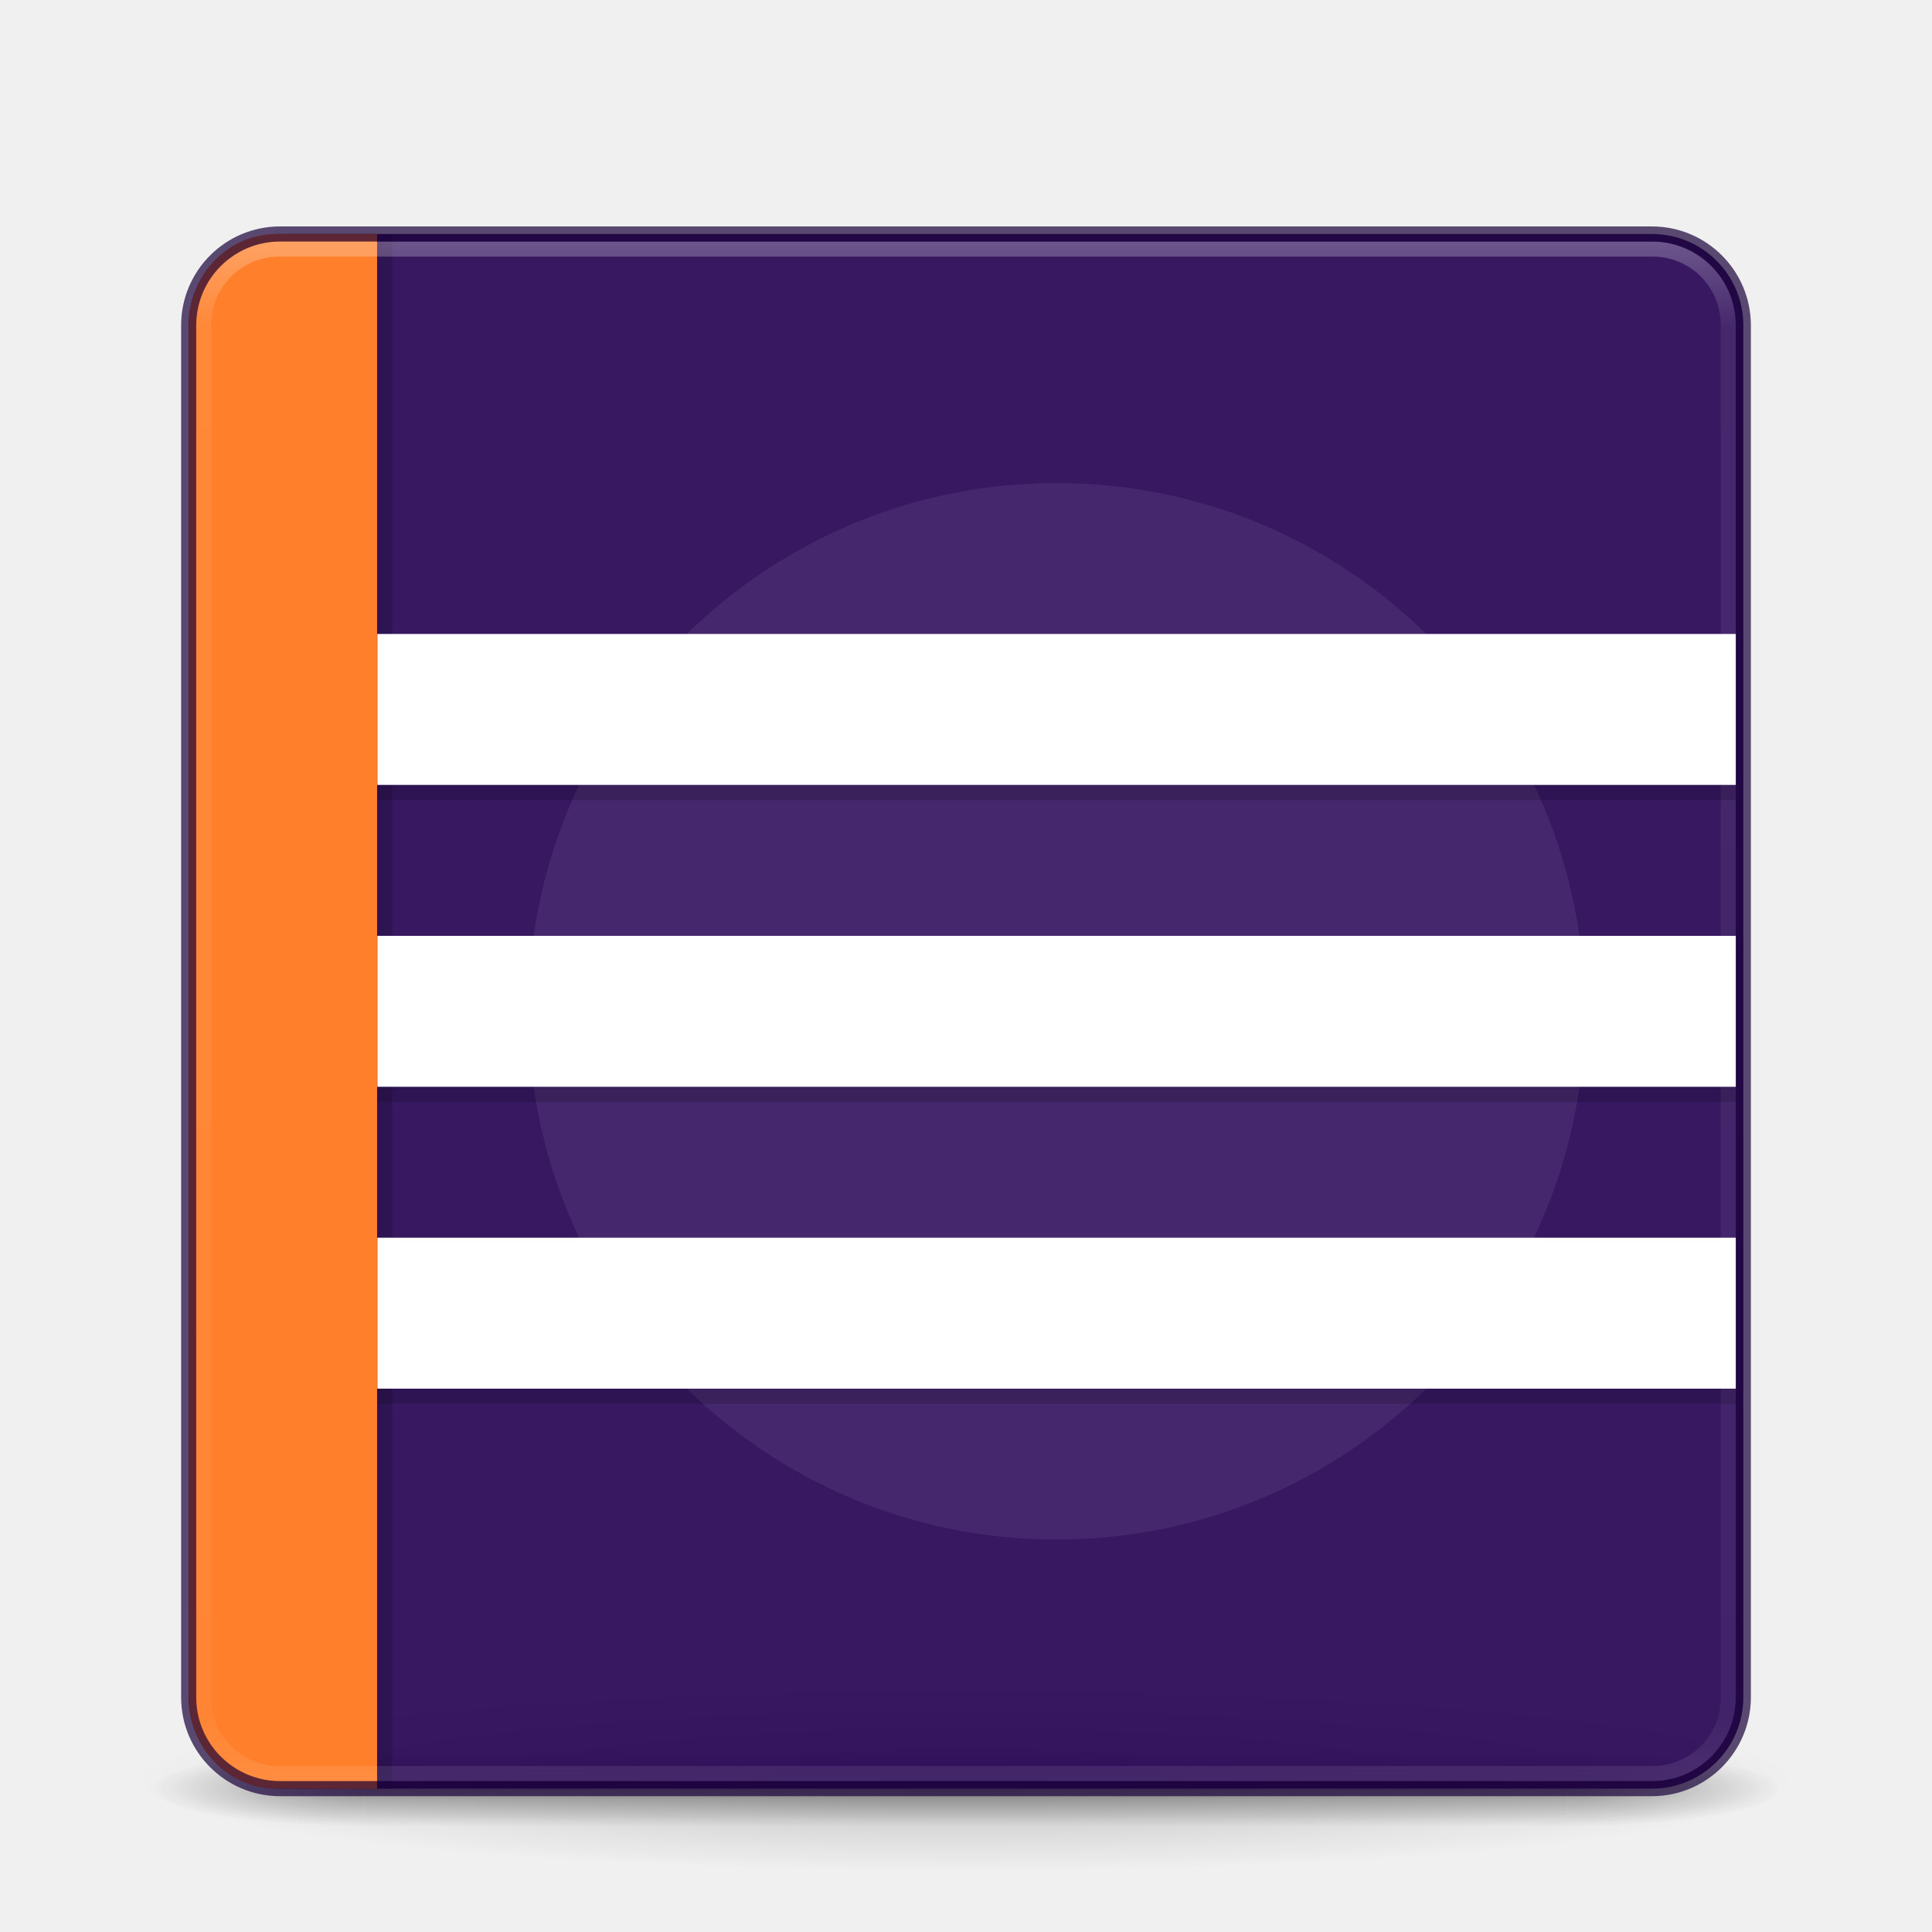
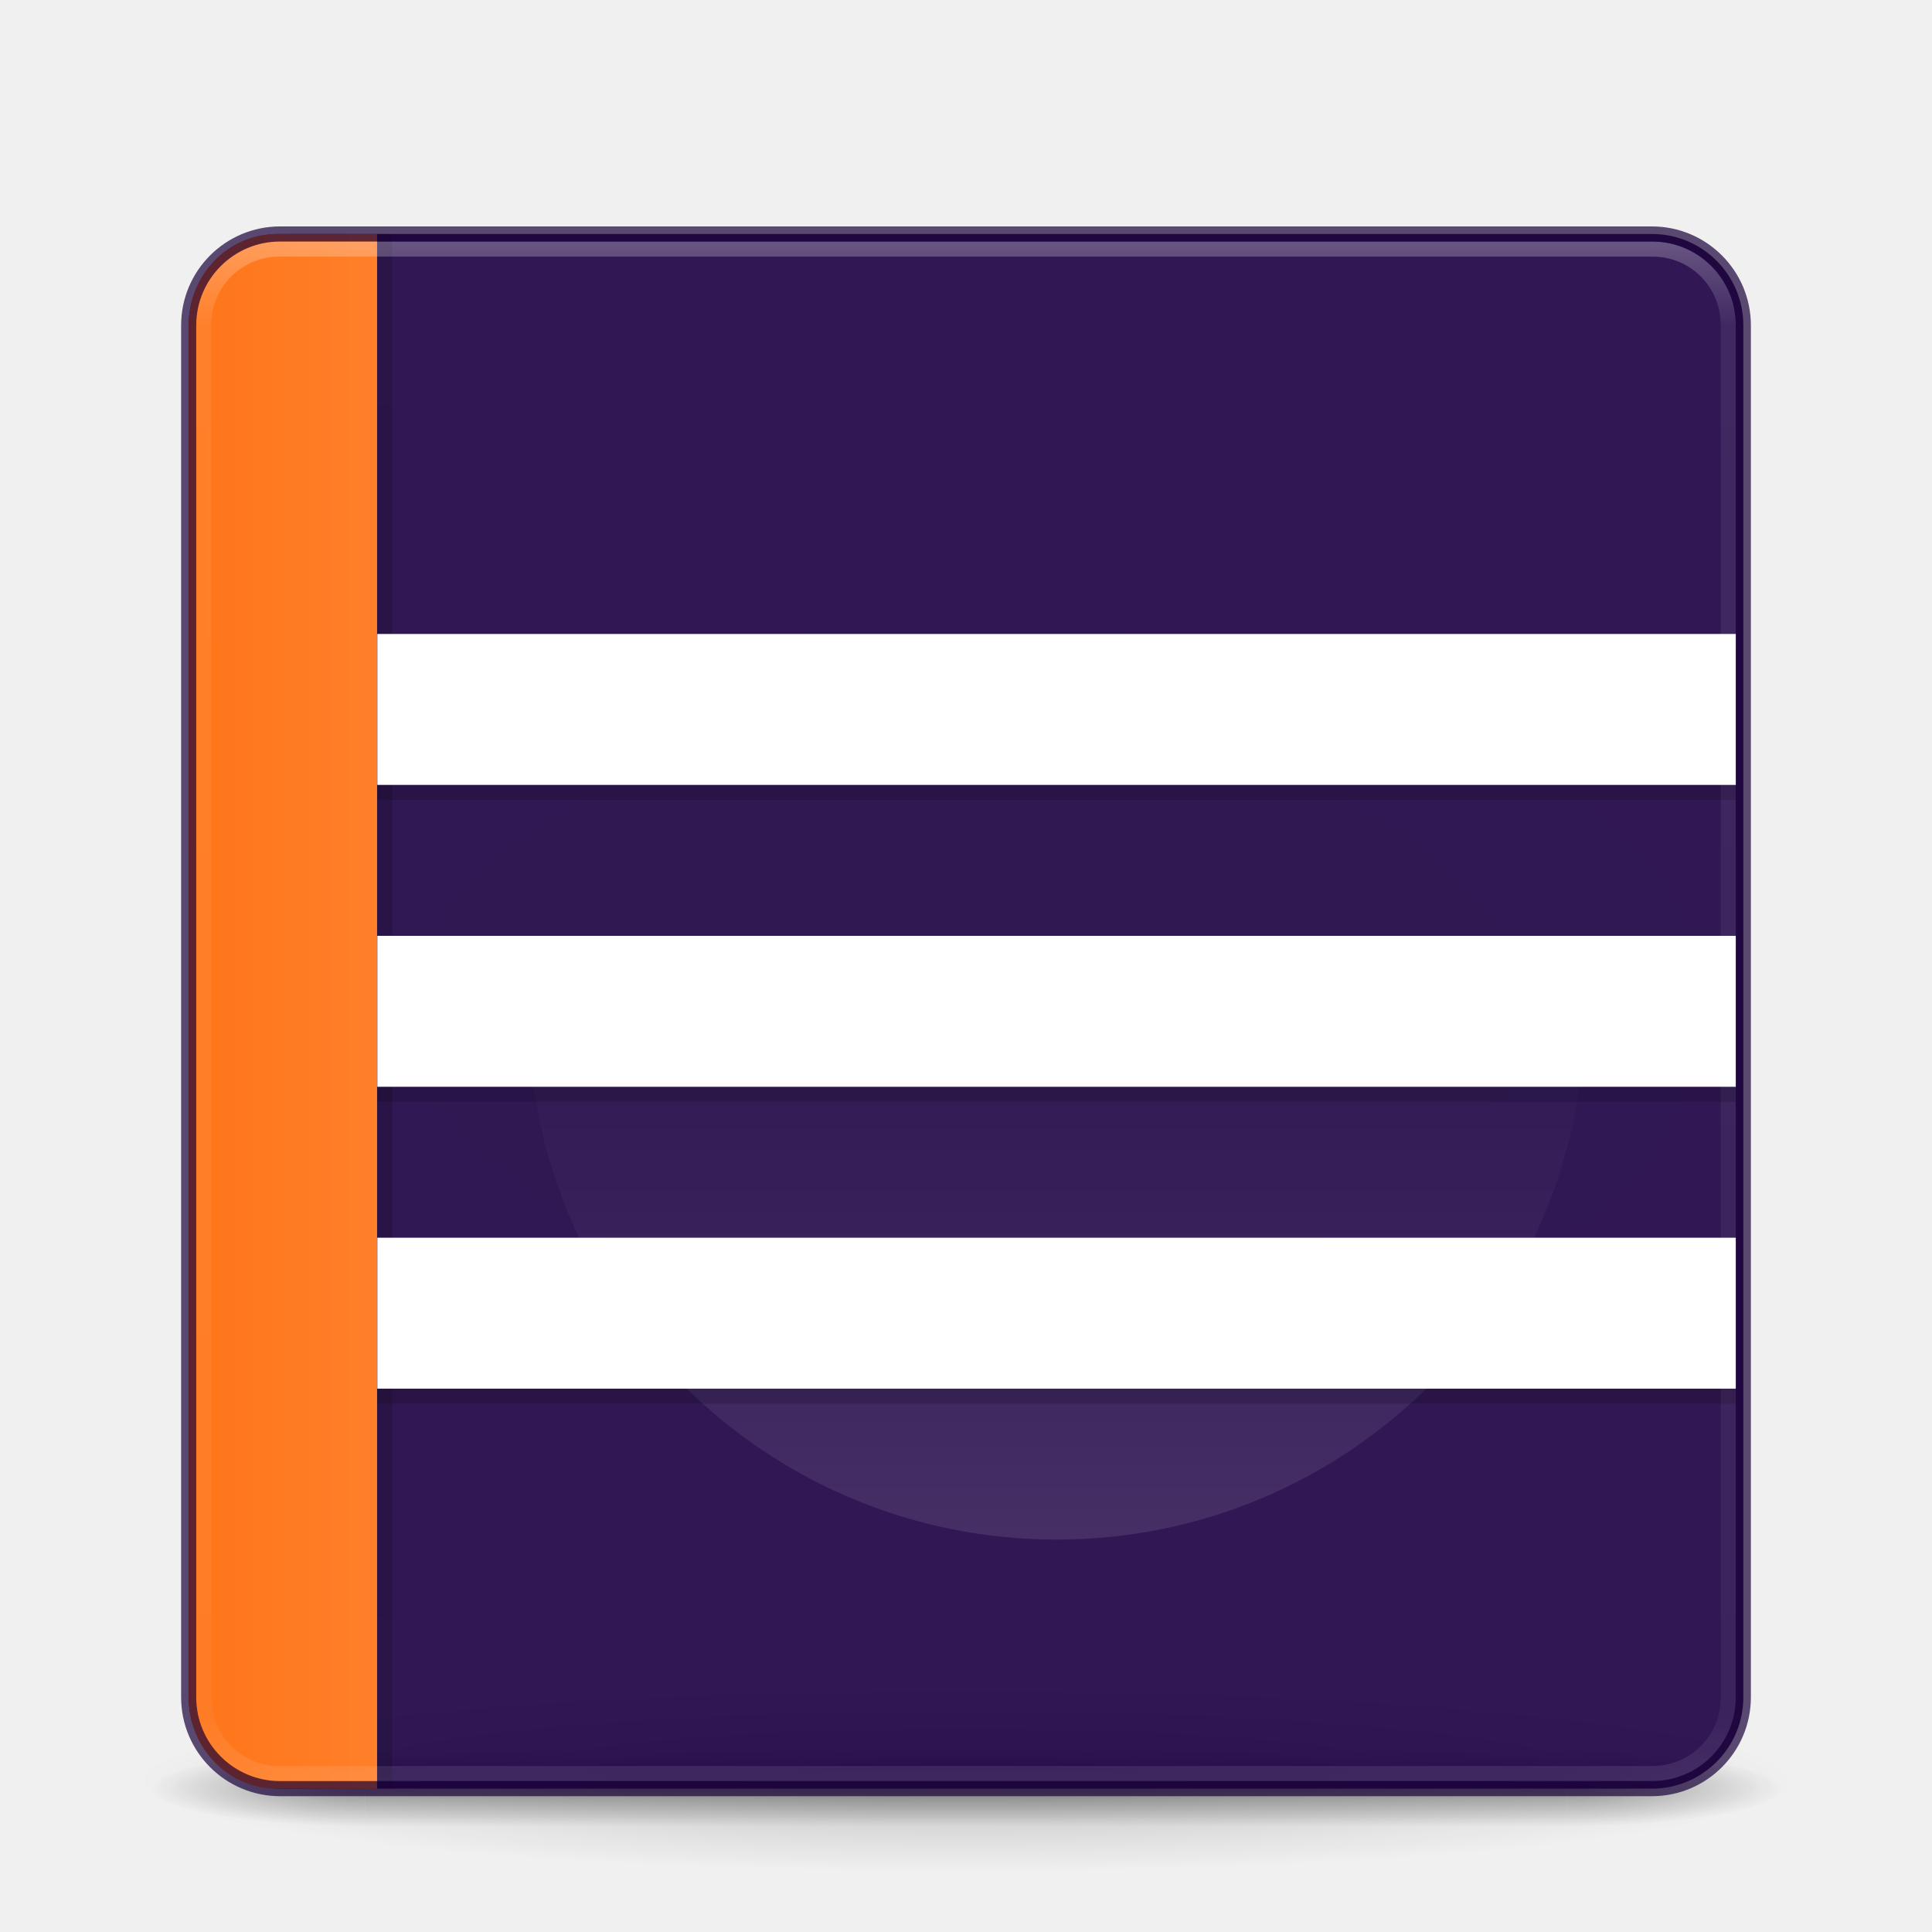
<svg xmlns="http://www.w3.org/2000/svg" xmlns:xlink="http://www.w3.org/1999/xlink" version="1.1" width="128" height="128" id="svg4113">
  <defs id="defs4115">
+     <linearGradient id="linearGradient12884">
+       <stop id="stop12886" offset="0" style="stop-color:#1b0040;stop-opacity:1;" />
+       <stop style="stop-color:#1c0044;stop-opacity:1;" offset="0.26" id="stop12892" />
+       <stop style="stop-color:#1e0048;stop-opacity:1;" offset="0.7" id="stop12890" />
+       <stop id="stop12888" offset="1" style="stop-color:#000000;stop-opacity:1;" />
+     </linearGradient>
+     <linearGradient id="linearGradient12868">
+       <stop id="stop12870" offset="0" style="stop-color:#ffffff;stop-opacity:1;" />
+       <stop style="stop-color:#ffffff;stop-opacity:0;" offset="0.5" id="stop12872" />
+       <stop id="stop12874" offset="1" style="stop-color:#ffffff;stop-opacity:0;" />
+     </linearGradient>
+     <linearGradient id="linearGradient12842">
+       <stop style="stop-color:#ff7519;stop-opacity:1;" offset="0" id="stop12844" />
+       <stop id="stop12850" offset="0.5" style="stop-color:#ff7a21;stop-opacity:1;" />
+       <stop style="stop-color:#ff7f2a;stop-opacity:1;" offset="1" id="stop12846" />
+     </linearGradient>
    <linearGradient id="linearGradient3935">
      <stop style="stop-color:#ffffff;stop-opacity:1;" offset="0" id="stop3937" />
      <stop id="stop3945" offset="0.45" style="stop-color:#ffffff;stop-opacity:0;" />
      <stop style="stop-color:#ffffff;stop-opacity:0;" offset="1" id="stop3939" />
    </linearGradient>
    <linearGradient x1="20" y1="26" x2="20" y2="13" id="linearGradient4015" xlink:href="#linearGradient3680-6-6-6-3-7-1-9" gradientUnits="userSpaceOnUse" gradientTransform="matrix(2.637543,0,0,2.637543,1.378018,-61.20216)" />
    <linearGradient id="linearGradient3680-6-6-6-3-7-1-9">
      <stop id="stop3682-4-6-1-3-7-7-1" style="stop-color:#dcdcdc;stop-opacity:1" offset="0" />
      <stop id="stop3684-8-5-8-0-2-6-7" style="stop-color:#ffffff;stop-opacity:1" offset="1" />
    </linearGradient>
    <linearGradient x1="24" y1="5" x2="24" y2="43" id="linearGradient4136" xlink:href="#linearGradient3924" gradientUnits="userSpaceOnUse" gradientTransform="matrix(2.72973,0,0,2.72973,-1.513518,-62.51168)" />
    <linearGradient id="linearGradient3924">
      <stop id="stop3926" style="stop-color:#ffffff;stop-opacity:1" offset="0" />
      <stop id="stop3928" style="stop-color:#ffffff;stop-opacity:0.235" offset="0.063" />
      <stop id="stop3930" style="stop-color:#ffffff;stop-opacity:0.157" offset="0.951" />
      <stop id="stop3932" style="stop-color:#ffffff;stop-opacity:0.392" offset="1" />
    </linearGradient>
    <radialGradient cx="7.118" cy="9.957" r="12.672" fx="7.118" fy="9.957" id="radialGradient3936-3" xlink:href="#linearGradient2867-449-88-871-390-598-476-591-434-148-57-177-8-3-3-6-4-8-8-8-5-7-8" gradientUnits="userSpaceOnUse" gradientTransform="matrix(0,24.13962,-29.63575,0,361.2812,-268.7268)" />
    <linearGradient id="linearGradient2867-449-88-871-390-598-476-591-434-148-57-177-8-3-3-6-4-8-8-8-5-7-8">
      <stop id="stop3750-1-0-7-6-6-1-3-9-3-9-2" style="stop-color:#505050;stop-opacity:1" offset="0" />
      <stop id="stop3752-3-7-4-0-32-8-923-0-7-0-3" style="stop-color:#2b2b2b;stop-opacity:1" offset="0.262" />
      <stop id="stop3754-1-8-5-2-7-6-7-1-9-1-0" style="stop-color:#0a0a0a;stop-opacity:1" offset="0.705" />
      <stop id="stop3756-1-6-2-6-6-1-96-6-0-1-7" style="stop-color:#000000;stop-opacity:1" offset="1" />
    </linearGradient>
    <radialGradient cx="4.993" cy="43.5" r="2.5" fx="4.993" fy="43.5" id="radialGradient4093" xlink:href="#linearGradient3688-166-749-5" gradientUnits="userSpaceOnUse" gradientTransform="matrix(2.003784,0,0,1.4,27.98813,-17.4)" />
    <linearGradient id="linearGradient3688-166-749-5">
      <stop id="stop2883-0" style="stop-color:#181818;stop-opacity:1" offset="0" />
      <stop id="stop2885-5" style="stop-color:#181818;stop-opacity:0" offset="1" />
    </linearGradient>
    <radialGradient cx="4.993" cy="43.5" r="2.5" fx="4.993" fy="43.5" id="radialGradient4095" xlink:href="#linearGradient3688-464-309-8" gradientUnits="userSpaceOnUse" gradientTransform="matrix(2.003784,0,0,1.4,-20.01187,-104.4)" />
    <linearGradient id="linearGradient3688-464-309-8">
      <stop id="stop2889-9" style="stop-color:#181818;stop-opacity:1" offset="0" />
      <stop id="stop2891-4" style="stop-color:#181818;stop-opacity:0" offset="1" />
    </linearGradient>
    <linearGradient x1="25.058" y1="47.028" x2="25.058" y2="39.999" id="linearGradient4097" xlink:href="#linearGradient3702-501-757-0" gradientUnits="userSpaceOnUse" />
    <linearGradient id="linearGradient3702-501-757-0">
      <stop id="stop2895-0" style="stop-color:#181818;stop-opacity:0" offset="0" />
      <stop id="stop2897-2" style="stop-color:#181818;stop-opacity:1" offset="0.5" />
      <stop id="stop2899-6" style="stop-color:#181818;stop-opacity:0" offset="1" />
    </linearGradient>
    <linearGradient id="linearGradient3811">
      <stop id="stop3813" style="stop-color:#000000;stop-opacity:1" offset="0" />
      <stop id="stop3815" style="stop-color:#000000;stop-opacity:0" offset="1" />
    </linearGradient>
    <radialGradient cx="-4.029" cy="93.468" r="35.338" fx="-4.029" fy="93.468" id="radialGradient4111" xlink:href="#linearGradient3811" gradientUnits="userSpaceOnUse" gradientTransform="matrix(1.556392,0,0,0.1697883,70.27035,38.1321)" />
    <linearGradient xlink:href="#linearGradient3680-6-6-6-3-7-1-9" id="linearGradient4787" gradientUnits="userSpaceOnUse" gradientTransform="matrix(2.637543,0,0,2.637543,1.378018,2.797842)" x1="20" y1="26" x2="20" y2="13" />
    <linearGradient xlink:href="#linearGradient3924-3" id="linearGradient4793-0" gradientUnits="userSpaceOnUse" gradientTransform="matrix(2.72973,0,0,2.72973,-1.513519,1.488323)" x1="24" y1="5" x2="24" y2="43" />
    <linearGradient id="linearGradient3924-3">
      <stop id="stop3926-7" style="stop-color:#ffffff;stop-opacity:1" offset="0" />
      <stop id="stop3928-2" style="stop-color:#ffffff;stop-opacity:0.235" offset="0.063" />
      <stop id="stop3930-8" style="stop-color:#ffffff;stop-opacity:0.157" offset="0.951" />
      <stop id="stop3932-9" style="stop-color:#ffffff;stop-opacity:0.392" offset="1" />
    </linearGradient>
    <radialGradient cx="4.993" cy="43.5" r="2.5" fx="4.993" fy="43.5" id="radialGradient4093-8" xlink:href="#linearGradient3688-166-749-5-9" gradientUnits="userSpaceOnUse" gradientTransform="matrix(2.003784,0,0,1.4,27.98813,-17.4)" />
    <linearGradient id="linearGradient3688-166-749-5-9">
      <stop id="stop2883-0-8" style="stop-color:#181818;stop-opacity:1" offset="0" />
      <stop id="stop2885-5-0" style="stop-color:#181818;stop-opacity:0" offset="1" />
    </linearGradient>
    <radialGradient cx="4.993" cy="43.5" r="2.5" fx="4.993" fy="43.5" id="radialGradient4095-6" xlink:href="#linearGradient3688-464-309-8-2" gradientUnits="userSpaceOnUse" gradientTransform="matrix(2.003784,0,0,1.4,-20.01187,-104.4)" />
    <linearGradient id="linearGradient3688-464-309-8-2">
      <stop id="stop2889-9-8" style="stop-color:#181818;stop-opacity:1" offset="0" />
      <stop id="stop2891-4-6" style="stop-color:#181818;stop-opacity:0" offset="1" />
    </linearGradient>
    <linearGradient x1="25.058" y1="47.028" x2="25.058" y2="39.999" id="linearGradient4097-0" xlink:href="#linearGradient3702-501-757-0-0" gradientUnits="userSpaceOnUse" />
    <linearGradient id="linearGradient3702-501-757-0-0">
      <stop id="stop2895-0-9" style="stop-color:#181818;stop-opacity:0" offset="0" />
      <stop id="stop2897-2-5" style="stop-color:#181818;stop-opacity:1" offset="0.5" />
      <stop id="stop2899-6-0" style="stop-color:#181818;stop-opacity:0" offset="1" />
    </linearGradient>
    <radialGradient xlink:href="#linearGradient3811-4" id="radialGradient4804-4" gradientUnits="userSpaceOnUse" gradientTransform="matrix(1.556392,0,0,0.1697883,70.27035,102.1321)" cx="-4.029" cy="93.468" fx="-4.029" fy="93.468" r="35.338" />
    <linearGradient id="linearGradient3811-4">
      <stop id="stop3813-7" style="stop-color:#000000;stop-opacity:1" offset="0" />
      <stop id="stop3815-9" style="stop-color:#000000;stop-opacity:0" offset="1" />
    </linearGradient>
    <radialGradient r="35.338" fy="93.468" fx="-4.029" cy="93.468" cx="-4.029" gradientTransform="matrix(1.556392,0,0,0.1697883,70.27035,102.1321)" gradientUnits="userSpaceOnUse" id="radialGradient5774" xlink:href="#linearGradient3811-4" />
+     <linearGradient xlink:href="#linearGradient12842" id="linearGradient12848" x1="12.5" y1="67.013" x2="24.984" y2="67.013" gradientUnits="userSpaceOnUse" />
+     <linearGradient xlink:href="#linearGradient12868" id="linearGradient12866" x1="68.729" y1="97.048" x2="68.729" y2="33.291" gradientUnits="userSpaceOnUse" />
+     <radialGradient xlink:href="#linearGradient12884" id="radialGradient12896" cx="64" cy="67.002" fx="64" fy="67.002" r="51.5" gradientUnits="userSpaceOnUse" gradientTransform="matrix(0,3.839954,-7.32946,1.6999779e-8,555.087,-178.7552)" />
  </defs>
  <g id="layer5" style="display:inline">
    <path style="opacity:0.2;color:#000000;fill:url(#radialGradient5774);fill-opacity:1;fill-rule:nonzero;stroke:none;stroke-width:1;marker:none;visibility:visible;display:inline;overflow:visible;enable-background:accumulate" id="path3041" d="m 119,118.002 a 55,6 0 0 1 -110,0 55,6 0 1 1 110,0 z" />
    <g style="display:inline" id="g2036" transform="matrix(2.699999,0,0,0.5555561,-0.8000086,94.89069)">
      <g style="opacity:0.4" id="g3712" transform="matrix(1.052632,0,0,1.285713,-1.263158,-13.42854)">
        <rect style="fill:url(#radialGradient4093-8);fill-opacity:1;stroke:none" id="rect2801" y="40" x="38" height="7" width="5" />
        <rect style="fill:url(#radialGradient4095-6);fill-opacity:1;stroke:none" id="rect3696" transform="scale(-1,-1)" y="-47" x="-10" height="7" width="5" />
        <rect style="fill:url(#linearGradient4097-0);fill-opacity:1;stroke:none" id="rect3700" y="40" x="10" height="7" width="28" />
      </g>
    </g>
-     <rect style="opacity:0.9;color:#000000;fill:#220051;fill-opacity:1;fill-rule:nonzero;stroke:none;stroke-width:1;marker:none;visibility:visible;display:inline;overflow:visible;enable-background:accumulate" id="rect5505-21-3" y="15.502" x="12.5" ry="6.055" rx="6.055" height="103" width="103" />
-     <path style="opacity:0.07;fill:#ffffff;fill-opacity:1;stroke:none" id="path3933" d="m 99.206,65.169 a 31.878,31.878 0 1 1 -63.757,0 31.878,31.878 0 1 1 63.757,0 z" transform="matrix(1.097925,0,0,1.097925,-3.92116,-4.549226)" />
+     <rect style="opacity:0.9;color:#000000;fill:url(#radialGradient12896);fill-opacity:1;fill-rule:nonzero;stroke:none;stroke-width:1;marker:none;visibility:visible;display:inline;overflow:visible;enable-background:accumulate" id="rect5505-21-3" y="15.502" x="12.5" ry="6.055" rx="6.055" height="103" width="103" />
+     <path style="opacity:0.1;fill:url(#linearGradient12866);fill-opacity:1;stroke:none" id="path3933" d="m 99.206,65.169 a 31.878,31.878 0 1 1 -63.757,0 31.878,31.878 0 1 1 63.757,0 z" transform="matrix(1.097925,0,0,1.097925,-3.92116,-4.549226)" />
    <rect style="opacity:0.15;fill:#000000;fill-opacity:1;stroke:none;display:inline" id="rect3870-3-0" width="90" height="10" x="25" y="83.002" />
    <path style="color:#000000;fill:#000000;fill-opacity:1;fill-rule:nonzero;stroke:none;stroke-width:1;marker:none;visibility:visible;display:inline;overflow:visible;enable-background:accumulate;opacity:0.15" d="m 19.337,15.502 0.62,0 6.026,0 0,103 c 0.067,0.051 -2.792,-1.9e-4 -6.026,-1.9e-4 l -0.62,0 c -3.234,0 -5.837,-2.7 -5.837,-6.055 l 0,-90.891 c 0,-3.354 2.603,-6.054 5.837,-6.054 z" id="rect5505-21-3-12-8" />
-     <path style="color:#000000;fill:#ff7f2a;fill-opacity:1;fill-rule:nonzero;stroke:none;stroke-width:1;marker:none;visibility:visible;display:inline;overflow:visible;enable-background:accumulate" d="m 18.337,15.502 0.62,0 6.026,0 0,103 c 0.067,0.051 -2.792,-1.9e-4 -6.026,-1.9e-4 l -0.62,0 c -3.234,0 -5.837,-2.7 -5.837,-6.055 l 0,-90.891 c 0,-3.354 2.603,-6.054 5.837,-6.054 z" id="rect5505-21-3-12" />
+     <path style="color:#000000;fill:url(#linearGradient12848);fill-opacity:1;fill-rule:nonzero;stroke:none;stroke-width:1;marker:none;visibility:visible;display:inline;overflow:visible;enable-background:accumulate" d="m 18.337,15.502 0.62,0 6.026,0 0,103 c 0.067,0.051 -2.792,-1.9e-4 -6.026,-1.9e-4 l -0.62,0 c -3.234,0 -5.837,-2.7 -5.837,-6.055 l 0,-90.891 c 0,-3.354 2.603,-6.054 5.837,-6.054 z" id="rect5505-21-3-12" />
    <rect style="opacity:0.3;fill:none;stroke:url(#linearGradient4793-0);stroke-width:1;stroke-linecap:round;stroke-linejoin:round;stroke-miterlimit:4;stroke-opacity:1;stroke-dasharray:none;stroke-dashoffset:0" id="rect6741-7" y="16.502" x="13.5" ry="5" rx="5" height="101" width="101" />
    <rect style="opacity:0.7;color:#000000;fill:none;stroke:#180038;stroke-width:1;stroke-linecap:round;stroke-linejoin:round;stroke-miterlimit:4;stroke-opacity:1;stroke-dasharray:none;stroke-dashoffset:0;marker:none;visibility:visible;display:inline;overflow:visible;enable-background:accumulate" id="rect5505-21-3-1" y="15.502" x="12.5" ry="6.055" rx="6.055" height="103" width="103" />
    <rect style="opacity:0.15;fill:#000000;fill-opacity:1;stroke:none;display:inline" id="rect3870-42" width="90" height="10" x="25" y="43.002" />
    <rect style="fill:#ffffff;fill-opacity:1;stroke:none" id="rect3870" width="90" height="10" x="25" y="42.002" />
    <rect style="opacity:0.15;fill:#000000;fill-opacity:1;stroke:none;display:inline" id="rect3870-4-9" width="90" height="10" x="25" y="63.002" />
    <rect style="fill:#ffffff;fill-opacity:1;stroke:none;display:inline" id="rect3870-4" width="90" height="10" x="25" y="62.002" />
    <rect style="fill:#ffffff;fill-opacity:1;stroke:none;display:inline" id="rect3870-3" width="90" height="10" x="25" y="82.002" />
  </g>
  <g id="layer4" />
  <g id="layer3" style="display:inline" />
  <g id="layer2" style="display:inline" />
</svg>
